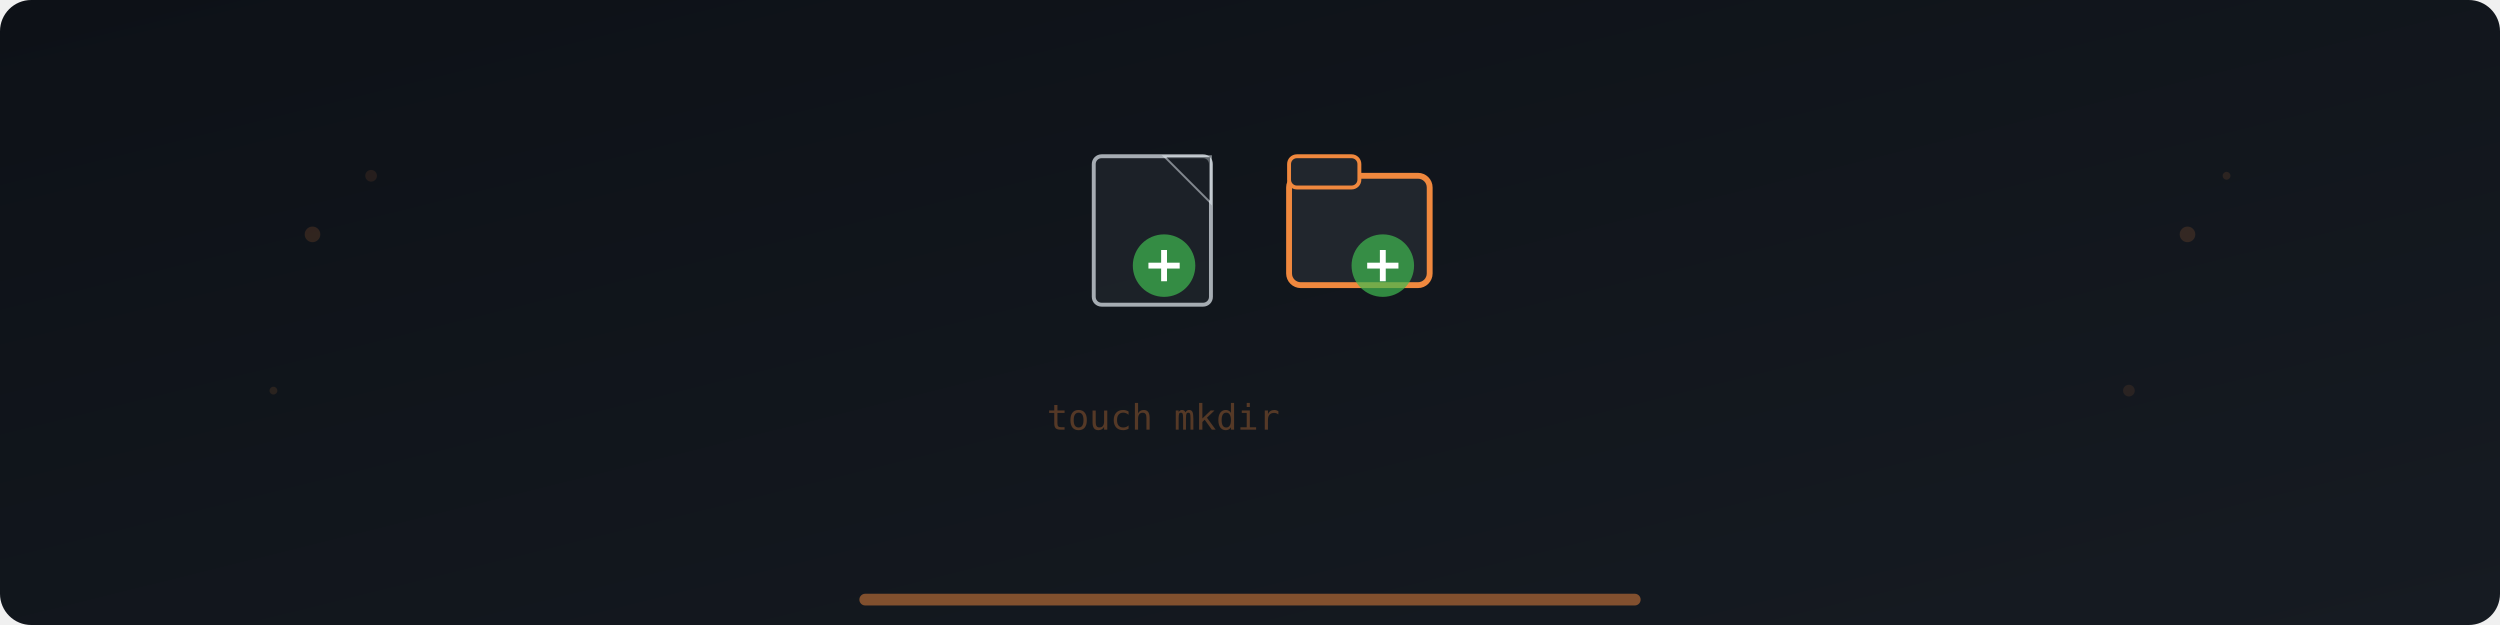
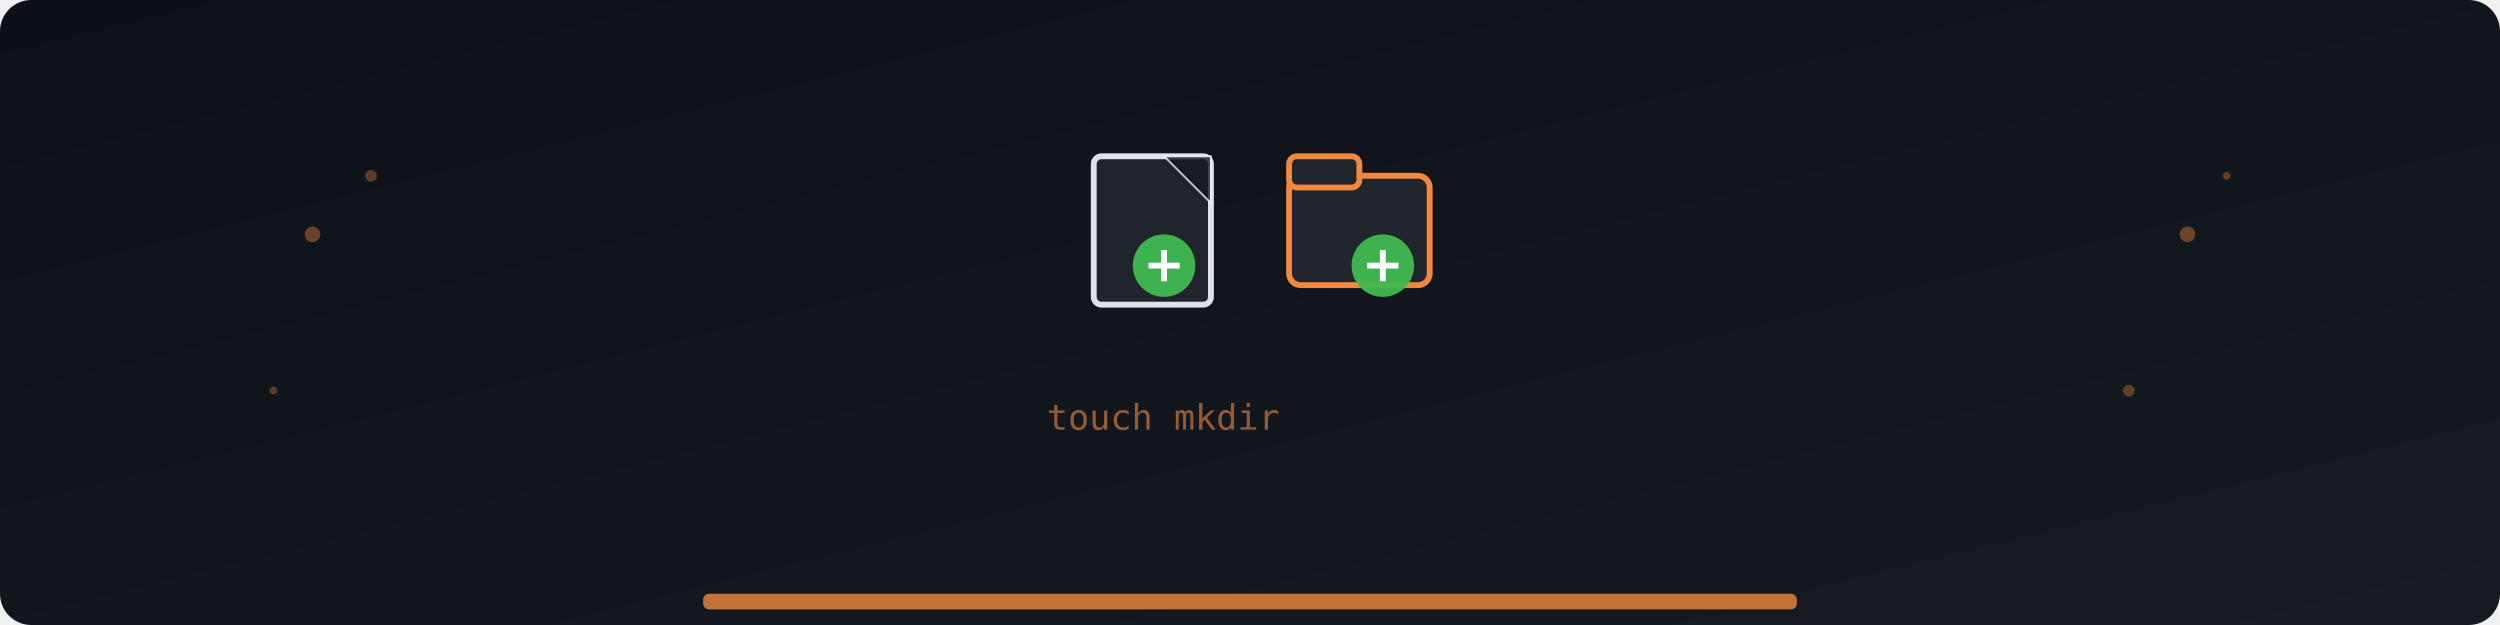
<svg xmlns="http://www.w3.org/2000/svg" viewBox="0 0 640 160" width="640" height="160">
  <defs>
    <linearGradient id="bg" x1="0" y1="0" x2="1" y2="1">
      <stop offset="0%" stop-color="#0d1117" />
      <stop offset="100%" stop-color="#161b22" />
    </linearGradient>
  </defs>
  <rect width="640" height="160" fill="url(#bg)" rx="8" />
-   <circle cx="80" cy="60" r="2" fill="#f0883e" opacity="0.15" />
-   <circle cx="95" cy="45" r="1.5" fill="#f0883e" opacity="0.1" />
-   <circle cx="70" cy="100" r="1" fill="#f0883e" opacity="0.12" />
-   <circle cx="560" cy="60" r="2" fill="#f0883e" opacity="0.15" />
-   <circle cx="545" cy="100" r="1.5" fill="#f0883e" opacity="0.1" />
-   <circle cx="570" cy="45" r="1" fill="#f0883e" opacity="0.12" />
-   <rect x="280" y="40" width="30" height="38" rx="2" fill="#21262d" stroke="#e6edf3" stroke-width="1" opacity="0.7" />
-   <path d="M298 40 L310 52 L310 40 Z" fill="#161b22" stroke="#e6edf3" stroke-width="0.5" opacity="0.5" />
-   <circle cx="298" cy="68" r="8" fill="#3fb950" opacity="0.7" />
+   <circle cx="80" cy="60" r="2" fill="#f0883e" opacity="0.4" />
+   <circle cx="95" cy="45" r="1.5" fill="#f0883e" opacity="0.35" />
+   <circle cx="70" cy="100" r="1" fill="#f0883e" opacity="0.35" />
+   <circle cx="560" cy="60" r="2" fill="#f0883e" opacity="0.4" />
+   <circle cx="545" cy="100" r="1.5" fill="#f0883e" opacity="0.35" />
+   <circle cx="570" cy="45" r="1" fill="#f0883e" opacity="0.35" />
+   <rect x="280" y="40" width="30" height="38" rx="2" fill="#21262d" stroke="#e6edf3" stroke-width="1.5" opacity="0.95" />
+   <path d="M298 40 L310 52 L310 40 Z" fill="#161b22" stroke="#e6edf3" stroke-width="0.5" opacity="0.8" />
+   <circle cx="298" cy="68" r="8" fill="#3fb950" opacity="0.95" />
  <line x1="294" y1="68" x2="302" y2="68" stroke="#fff" stroke-width="1.5" />
  <line x1="298" y1="64" x2="298" y2="72" stroke="#fff" stroke-width="1.5" />
  <rect x="330" y="45" width="36" height="28" rx="3" fill="#21262d" stroke="#f0883e" stroke-width="1.5" />
-   <rect x="330" y="40" width="18" height="8" rx="2" fill="#21262d" stroke="#f0883e" stroke-width="1" />
-   <circle cx="354" cy="68" r="8" fill="#3fb950" opacity="0.7" />
+   <rect x="330" y="40" width="18" height="8" rx="2" fill="#21262d" stroke="#f0883e" stroke-width="1.5" />
+   <circle cx="354" cy="68" r="8" fill="#3fb950" opacity="0.95" />
  <line x1="350" y1="68" x2="358" y2="68" stroke="#fff" stroke-width="1.5" />
  <line x1="354" y1="64" x2="354" y2="72" stroke="#fff" stroke-width="1.5" />
-   <text x="268" y="110" font-family="monospace" font-size="9" fill="#f0883e" opacity="0.3">touch  mkdir</text>
-   <rect x="220" y="152" width="200" height="3" fill="#f0883e" opacity="0.5" rx="1.5" />
+   <text x="268" y="110" font-family="monospace" font-size="9" fill="#f0883e" opacity="0.6">touch  mkdir</text>
+   <rect x="180" y="152" width="280" height="4" fill="#f0883e" opacity="0.8" rx="1.5" />
</svg>
